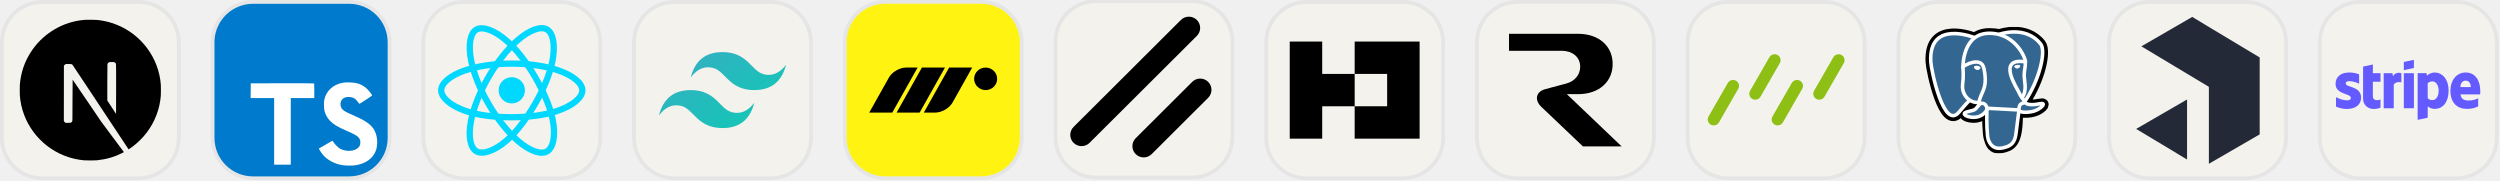
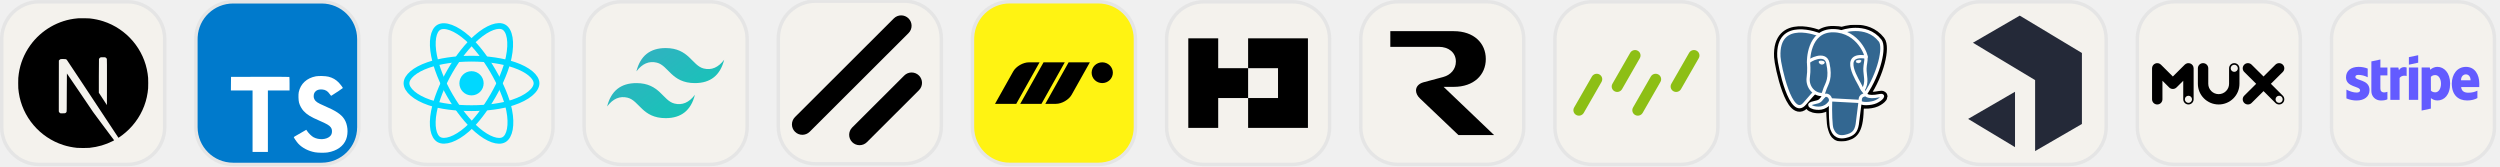
- <svg xmlns="http://www.w3.org/2000/svg" width="666" height="48" viewBox="0 0 666 48" fill="none">
+ <svg xmlns="http://www.w3.org/2000/svg" width="722" height="48" viewBox="0 0 722 48" fill="none">
  <g clip-path="url(#clip0_1069_30)">
-     <g clip-path="url(#clip1_1069_30)">
-       <path d="M11.282 0.512H36.855C42.811 0.512 47.636 5.324 47.636 11.257V36.745C47.636 42.678 42.811 47.49 36.855 47.49H11.282C5.326 47.49 0.5 42.678 0.5 36.745V11.257L0.514 10.704C0.802 5.028 5.512 0.512 11.282 0.512Z" fill="#F4F2ED" stroke="#E5E5E5" />
-       <path d="M22.834 5.268C22.753 5.275 22.495 5.301 22.264 5.319C16.922 5.799 11.919 8.672 8.75 13.087C6.986 15.542 5.857 18.326 5.431 21.276C5.28 22.306 5.262 22.61 5.262 24.006C5.262 25.402 5.28 25.706 5.431 26.735C6.453 33.774 11.478 39.688 18.294 41.879C19.514 42.271 20.8 42.538 22.264 42.7C22.834 42.762 25.296 42.762 25.866 42.7C28.392 42.421 30.531 41.798 32.641 40.725C32.965 40.56 33.027 40.516 32.983 40.479C32.954 40.457 31.575 38.614 29.921 36.387L26.914 32.338L23.146 26.779C21.073 23.724 19.367 21.225 19.352 21.225C19.337 21.221 19.323 23.691 19.315 26.706C19.304 31.986 19.301 32.199 19.235 32.323C19.139 32.503 19.066 32.576 18.911 32.657C18.793 32.715 18.691 32.726 18.135 32.726H17.499L17.33 32.62C17.22 32.55 17.139 32.459 17.084 32.352L17.007 32.188L17.014 24.841L17.025 17.491L17.139 17.348C17.198 17.271 17.323 17.172 17.411 17.125C17.562 17.051 17.621 17.044 18.257 17.044C19.007 17.044 19.131 17.073 19.326 17.286C19.382 17.345 21.422 20.408 23.863 24.097C26.304 27.787 29.642 32.825 31.281 35.298L34.259 39.794L34.41 39.695C35.744 38.831 37.156 37.599 38.273 36.317C40.651 33.594 42.184 30.275 42.699 26.735C42.85 25.706 42.868 25.402 42.868 24.006C42.868 22.61 42.85 22.306 42.699 21.276C41.677 14.238 36.652 8.324 29.836 6.133C28.634 5.744 27.355 5.477 25.921 5.316C25.568 5.279 23.139 5.239 22.834 5.268ZM30.531 16.604C30.707 16.692 30.851 16.861 30.902 17.037C30.932 17.132 30.939 19.169 30.932 23.76L30.921 30.348L29.756 28.567L28.587 26.787V21.998C28.587 18.902 28.601 17.161 28.623 17.077C28.682 16.872 28.811 16.711 28.987 16.615C29.138 16.538 29.193 16.531 29.77 16.531C30.314 16.531 30.41 16.538 30.531 16.604Z" fill="black" />
-     </g>
-     <g clip-path="url(#clip2_1069_30)">
-       <path d="M67.419 0.512H92.991C98.947 0.512 103.772 5.324 103.772 11.257V36.745C103.772 42.678 98.947 47.49 92.991 47.49H67.419C61.463 47.49 56.637 42.678 56.637 36.745V11.257L56.65 10.704C56.939 5.028 61.649 0.512 67.419 0.512Z" fill="#007ACC" stroke="#E5E5E5" />
-       <path d="M66.781 24.162L66.766 26.127H69.898H73.031V34.999V43.871H75.247H77.463V34.999V26.127H80.595H83.728V24.2C83.728 23.134 83.705 22.243 83.674 22.22C83.651 22.189 79.839 22.174 75.216 22.182L66.804 22.204L66.781 24.162Z" fill="white" />
-       <path d="M94.976 22.147C96.198 22.451 97.131 22.992 97.987 23.875C98.43 24.348 99.087 25.208 99.14 25.414C99.156 25.475 97.062 26.876 95.794 27.66C95.748 27.691 95.564 27.493 95.358 27.188C94.739 26.29 94.09 25.901 93.096 25.833C91.637 25.734 90.697 26.495 90.705 27.767C90.705 28.14 90.758 28.361 90.911 28.666C91.232 29.328 91.828 29.724 93.7 30.532C97.146 32.009 98.621 32.984 99.538 34.37C100.561 35.916 100.791 38.383 100.095 40.219C99.331 42.214 97.436 43.569 94.77 44.019C93.945 44.163 91.989 44.141 91.102 43.981C89.169 43.638 87.335 42.686 86.205 41.437C85.761 40.95 84.898 39.678 84.952 39.586C84.974 39.556 85.173 39.434 85.395 39.305C85.609 39.183 86.419 38.718 87.183 38.277L88.566 37.477L88.856 37.903C89.261 38.52 90.147 39.366 90.682 39.647C92.218 40.455 94.327 40.34 95.366 39.411C95.809 39.008 95.992 38.589 95.992 37.972C95.992 37.416 95.924 37.172 95.633 36.754C95.259 36.221 94.495 35.771 92.325 34.834C89.842 33.768 88.772 33.106 87.794 32.055C87.228 31.445 86.694 30.471 86.472 29.656C86.289 28.978 86.243 27.28 86.388 26.594C86.9 24.203 88.711 22.535 91.324 22.04C92.172 21.88 94.143 21.941 94.976 22.147Z" fill="white" />
-     </g>
-     <g clip-path="url(#clip3_1069_30)">
-       <path d="M123.556 0.512H149.128C155.084 0.512 159.909 5.324 159.909 11.257V36.745C159.909 42.678 155.084 47.49 149.128 47.49H123.556C117.599 47.49 112.773 42.678 112.773 36.745V11.257L112.787 10.704C113.076 5.028 117.785 0.512 123.556 0.512Z" fill="#F4F2ED" stroke="#E5E5E5" />
-       <path d="M136.34 27.551C138.277 27.551 139.848 25.986 139.848 24.055C139.848 22.124 138.277 20.559 136.34 20.559C134.403 20.559 132.832 22.124 132.832 24.055C132.832 25.986 134.403 27.551 136.34 27.551Z" fill="#00D8FF" />
-       <path fill-rule="evenodd" clip-rule="evenodd" d="M136.339 16.945C141.049 16.945 145.424 17.619 148.723 18.751C152.698 20.115 155.142 22.182 155.142 24.054C155.142 26.005 152.552 28.201 148.283 29.611C145.056 30.677 140.81 31.233 136.339 31.233C131.755 31.233 127.414 30.711 124.151 29.599C120.022 28.193 117.535 25.968 117.535 24.054C117.535 22.197 119.869 20.146 123.787 18.784C127.099 17.634 131.582 16.945 136.338 16.945H136.339Z" stroke="#00D8FF" stroke-width="1.67" />
-       <path fill-rule="evenodd" clip-rule="evenodd" d="M130.133 20.522C132.486 16.455 135.257 13.014 137.889 10.731C141.06 7.98 144.078 6.903 145.705 7.838C147.4 8.813 148.015 12.146 147.108 16.536C146.423 19.855 144.784 23.799 142.55 27.659C140.26 31.617 137.638 35.104 135.042 37.366C131.757 40.228 128.581 41.264 126.918 40.308C125.304 39.381 124.687 36.341 125.461 32.277C126.115 28.843 127.757 24.628 130.132 20.522H130.133Z" stroke="#00D8FF" stroke-width="1.67" />
-       <path fill-rule="evenodd" clip-rule="evenodd" d="M130.141 27.671C127.781 23.609 126.174 19.496 125.504 16.084C124.697 11.972 125.267 8.827 126.893 7.89C128.587 6.912 131.791 8.046 135.154 11.022C137.696 13.272 140.306 16.656 142.546 20.512C144.843 24.466 146.564 28.473 147.234 31.844C148.081 36.11 147.395 39.37 145.734 40.328C144.122 41.259 141.171 40.274 138.025 37.575C135.367 35.296 132.523 31.773 130.141 27.671Z" stroke="#00D8FF" stroke-width="1.67" />
-     </g>
-     <g clip-path="url(#clip4_1069_30)">
-       <path d="M179.692 0.512H205.265C211.221 0.512 216.046 5.324 216.046 11.257V36.745C216.046 42.678 211.221 47.49 205.265 47.49H179.692C173.736 47.49 168.91 42.678 168.91 36.745V11.257L168.924 10.704C169.212 5.028 173.922 0.512 179.692 0.512Z" fill="#F4F2ED" stroke="#E5E5E5" />
-       <path fill-rule="evenodd" clip-rule="evenodd" d="M184.016 20.626C185.144 16.128 187.965 13.879 192.478 13.879C199.247 13.879 200.093 18.939 203.477 19.782C205.734 20.345 207.708 19.502 209.4 17.252C208.272 21.75 205.452 23.999 200.939 23.999C194.17 23.999 193.324 18.939 189.939 18.096C187.683 17.533 185.708 18.377 184.016 20.626ZM175.555 30.746C176.683 26.248 179.504 23.999 184.016 23.999C190.785 23.999 191.631 29.06 195.016 29.903C197.273 30.465 199.247 29.622 200.939 27.373C199.811 31.871 196.99 34.12 192.478 34.12C185.708 34.12 184.862 29.06 181.478 28.216C179.221 27.654 177.247 28.497 175.555 30.746Z" fill="url(#paint0_linear_1069_30)" />
-     </g>
-     <g clip-path="url(#clip5_1069_30)">
-       <path d="M291.962 0.324H317.534C323.49 0.324 328.315 5.137 328.315 11.069V36.558C328.315 42.49 323.49 47.303 317.534 47.303H291.962C286.006 47.303 281.18 42.49 281.18 36.558V11.069L281.193 10.517C281.482 4.84 286.192 0.324 291.962 0.324Z" fill="#F4F2ED" stroke="#E5E5E5" />
-       <path d="M321.858 26.052C323.033 24.881 323.033 22.983 321.858 21.812C320.683 20.641 318.778 20.641 317.603 21.812L302.552 36.813C301.377 37.984 301.377 39.883 302.552 41.054C303.727 42.225 305.632 42.225 306.807 41.054L321.858 26.052Z" fill="black" />
-       <path d="M318.842 9.56C320.017 8.389 320.017 6.491 318.842 5.32C317.667 4.149 315.762 4.149 314.588 5.32L286.001 33.812C284.827 34.983 284.827 36.882 286.001 38.053C287.176 39.224 289.081 39.224 290.256 38.053L318.842 9.56Z" fill="black" />
-     </g>
-     <g clip-path="url(#clip6_1069_30)">
-       <path d="M348.099 0.512H373.671C379.627 0.512 384.452 5.324 384.452 11.257V36.745C384.452 42.678 379.627 47.49 373.671 47.49H348.099C342.142 47.49 337.316 42.678 337.316 36.745V11.257L337.33 10.704C337.619 5.028 342.328 0.512 348.099 0.512Z" fill="#F4F2ED" stroke="#E5E5E5" />
-       <path d="M343.586 36.934H352.235V28.312H360.885V19.691H352.235V11.07H343.586V36.934ZM360.885 28.312V36.934H378.184V11.07H360.885V19.691H369.534V28.312H360.885Z" fill="black" />
-     </g>
-     <g clip-path="url(#clip7_1069_30)">
-       <path d="M460.372 0.512H485.944C491.9 0.512 496.726 5.324 496.726 11.257V36.745C496.726 42.678 491.9 47.49 485.944 47.49H460.372C454.416 47.49 449.59 42.678 449.59 36.745V11.257L449.604 10.704C449.892 5.028 454.602 0.512 460.372 0.512Z" fill="#F4F2ED" stroke="#E5E5E5" />
-       <path d="M463.069 23.661C463.507 22.9 463.239 21.936 462.47 21.508C461.701 21.08 460.724 21.35 460.286 22.111L455.148 31.048C454.71 31.809 454.978 32.773 455.747 33.202C456.515 33.629 457.493 33.359 457.931 32.598L463.069 23.661Z" fill="#8DBF15" />
-       <path d="M474.143 16.809C474.581 16.048 474.313 15.084 473.544 14.656C472.776 14.228 471.798 14.499 471.36 15.26L466.222 24.197C465.784 24.958 466.052 25.922 466.821 26.35C467.589 26.778 468.567 26.508 469.005 25.746L474.143 16.809Z" fill="#8DBF15" />
-       <path d="M491.186 16.809C491.624 16.048 491.356 15.084 490.587 14.656C489.819 14.228 488.841 14.499 488.403 15.26L483.265 24.197C482.827 24.958 483.095 25.922 483.864 26.35C484.632 26.778 485.61 26.508 486.048 25.746L491.186 16.809Z" fill="#8DBF15" />
-       <path d="M480.104 23.661C480.542 22.9 480.274 21.936 479.505 21.508C478.737 21.08 477.759 21.35 477.321 22.111L472.183 31.048C471.745 31.809 472.013 32.773 472.782 33.202C473.55 33.629 474.528 33.359 474.966 32.598L480.104 23.661Z" fill="#8DBF15" />
-     </g>
-     <g clip-path="url(#clip8_1069_30)">
-       <path d="M516.509 0.512H542.081C548.037 0.512 552.862 5.324 552.862 11.257V36.745C552.862 42.678 548.037 47.49 542.081 47.49H516.509C510.553 47.49 505.727 42.678 505.727 36.745V11.257L505.74 10.704C506.029 5.028 510.739 0.512 516.509 0.512Z" fill="#F4F2ED" stroke="#E5E5E5" />
-       <mask id="mask0_1069_30" style="mask-type:luminance" maskUnits="userSpaceOnUse" x="512" y="7" width="35" height="34">
-         <path d="M546.217 7.133H512.371V40.868H546.217V7.133Z" fill="white" />
-       </mask>
-       <g mask="url(#mask0_1069_30)">
-         <path d="M537.469 31.693C537.684 29.905 537.62 29.644 538.955 29.932L539.295 29.963C540.322 30.009 541.665 29.798 542.468 29.433C544.167 28.648 545.174 27.335 543.499 27.68C539.678 28.466 539.401 27.175 539.401 27.175C543.437 21.206 545.125 13.629 543.667 11.775C539.695 6.715 532.819 9.108 532.704 9.171L532.667 9.178C531.914 9.019 531.081 8.927 530.115 8.914C528.386 8.888 527.075 9.366 526.078 10.118C526.078 10.118 513.813 5.082 514.383 16.453C514.504 18.872 517.86 34.77 521.866 29.96C523.332 28.202 524.747 26.717 524.747 26.717C525.447 27.182 526.289 27.419 527.171 27.334L527.24 27.276C527.22 27.503 527.229 27.733 527.268 27.958C526.237 29.107 526.541 29.309 524.478 29.732C522.392 30.16 523.619 30.923 524.417 31.124C525.388 31.366 527.633 31.709 529.15 29.592L529.09 29.834C529.494 30.156 529.466 32.153 529.526 33.579C529.585 35.004 529.679 36.337 529.971 37.121C530.264 37.905 530.606 39.928 533.316 39.361C535.581 38.877 537.313 38.18 537.472 31.705" fill="black" />
-         <path d="M537.469 31.693C537.684 29.905 537.62 29.644 538.955 29.932L539.295 29.963C540.322 30.009 541.665 29.798 542.468 29.433C544.167 28.648 545.174 27.335 543.499 27.68C539.678 28.466 539.401 27.175 539.401 27.175C543.437 21.206 545.125 13.629 543.667 11.775C539.695 6.715 532.819 9.108 532.704 9.171L532.667 9.178C531.914 9.019 531.081 8.927 530.115 8.914C528.386 8.888 527.075 9.366 526.078 10.118C526.078 10.118 513.813 5.082 514.383 16.453C514.504 18.872 517.86 34.77 521.866 29.96C523.332 28.202 524.747 26.717 524.747 26.717C525.447 27.182 526.289 27.419 527.171 27.334L527.24 27.276C527.22 27.503 527.229 27.733 527.268 27.958C526.237 29.107 526.541 29.309 524.478 29.732C522.392 30.16 523.619 30.923 524.417 31.124C525.388 31.366 527.633 31.709 529.15 29.592L529.09 29.834C529.494 30.156 529.466 32.153 529.526 33.579C529.585 35.004 529.679 36.337 529.971 37.121C530.264 37.905 530.606 39.928 533.316 39.361C535.581 38.877 537.313 38.18 537.472 31.705" fill="#336791" />
-         <path d="M537.469 31.693C537.684 29.905 537.62 29.644 538.955 29.932L539.295 29.963C540.322 30.009 541.665 29.798 542.468 29.433C544.167 28.648 545.174 27.335 543.499 27.68C539.678 28.466 539.401 27.175 539.401 27.175C543.437 21.206 545.125 13.629 543.667 11.775C539.695 6.715 532.819 9.108 532.704 9.171L532.667 9.178C531.914 9.019 531.081 8.927 530.115 8.914C528.386 8.888 527.075 9.366 526.078 10.118C526.078 10.118 513.813 5.082 514.383 16.453C514.504 18.872 517.86 34.77 521.866 29.96C523.332 28.202 524.747 26.717 524.747 26.717C525.447 27.182 526.289 27.419 527.171 27.334L527.24 27.276C527.22 27.503 527.229 27.733 527.268 27.958C526.237 29.107 526.541 29.309 524.478 29.732C522.392 30.16 523.619 30.923 524.417 31.124C525.388 31.366 527.633 31.709 529.15 29.592L529.09 29.834C529.494 30.156 529.466 32.153 529.526 33.579C529.585 35.004 529.679 36.337 529.971 37.121C530.264 37.905 530.606 39.928 533.316 39.361C535.581 38.877 537.313 38.18 537.472 31.705" stroke="black" stroke-width="2.832" />
-         <path d="M543.485 27.692C539.664 28.477 539.386 27.187 539.386 27.187C543.423 21.217 545.111 13.64 543.654 11.786C539.683 6.726 532.806 9.12 532.691 9.182L532.654 9.189C531.814 9.021 530.961 8.932 530.104 8.924C528.375 8.898 527.063 9.376 526.066 10.128C526.066 10.128 513.8 5.092 514.371 16.463C514.493 18.882 517.848 34.78 521.854 29.97C523.329 28.201 524.744 26.716 524.744 26.716C525.445 27.181 526.287 27.419 527.169 27.333L527.237 27.275C527.217 27.503 527.227 27.732 527.265 27.958C526.234 29.107 526.538 29.308 524.476 29.731C522.389 30.16 523.616 30.923 524.415 31.123C525.385 31.366 527.63 31.708 529.148 29.592L529.087 29.833C529.492 30.156 529.775 31.932 529.727 33.542C529.679 35.153 529.648 36.257 529.965 37.121C530.282 37.986 530.6 39.928 533.31 39.362C535.575 38.878 536.747 37.622 536.913 35.532C537.029 34.046 537.291 34.264 537.309 32.936L537.521 32.306C537.763 30.29 537.56 29.64 538.955 29.944L539.295 29.974C540.322 30.02 541.667 29.809 542.455 29.444C544.154 28.659 545.161 27.346 543.486 27.692H543.485Z" fill="#336791" />
-         <path d="M532.691 9.12C532.268 9.252 539.519 6.478 543.641 11.726C545.095 13.581 543.41 21.158 539.373 27.127M529.312 28.834C529.206 32.584 529.339 36.361 529.706 37.267C530.074 38.174 530.863 39.969 533.575 39.392C535.839 38.908 536.664 37.971 537.021 35.904L537.858 29.292L529.312 28.834ZM526.062 10.033C526.062 10.033 513.788 5.031 514.359 16.402C514.481 18.821 517.836 34.719 521.842 29.909C523.304 28.152 524.627 26.778 524.627 26.778L526.062 10.033Z" fill="#336791" />
-         <path d="M532.691 9.12C532.268 9.252 539.519 6.478 543.641 11.726C545.095 13.581 543.41 21.158 539.373 27.127M529.312 28.834C529.206 32.584 529.339 36.361 529.706 37.267C530.074 38.174 530.863 39.969 533.575 39.392C535.839 38.908 536.664 37.971 537.021 35.904L537.858 29.292L529.312 28.834ZM526.062 10.033C526.062 10.033 513.788 5.031 514.359 16.402C514.481 18.821 517.836 34.719 521.842 29.909C523.304 28.152 524.627 26.778 524.627 26.778L526.062 10.033Z" stroke="white" stroke-width="0.943" stroke-linecap="round" stroke-linejoin="round" />
-         <path d="M539.375 27.123C539.375 27.123 539.639 28.415 543.473 27.627C545.148 27.281 544.14 28.594 542.442 29.379C541.049 30.025 537.923 30.19 537.872 29.3C537.739 27.001 539.516 27.699 539.388 27.123C539.272 26.604 538.476 26.095 537.952 24.825C537.493 23.718 531.659 15.219 539.57 16.48C539.861 16.42 537.508 8.968 530.104 8.86C522.7 8.752 522.934 17.933 522.934 17.933" fill="#336791" />
-         <path d="M539.375 27.123C539.375 27.123 539.639 28.415 543.473 27.627C545.148 27.281 544.14 28.594 542.442 29.379C541.049 30.025 537.923 30.19 537.872 29.3C537.739 27.001 539.516 27.699 539.388 27.123C539.272 26.604 538.476 26.095 537.952 24.825C537.493 23.718 531.659 15.219 539.57 16.48C539.861 16.42 537.508 8.968 530.104 8.86C522.7 8.752 522.934 17.933 522.934 17.933" stroke="white" stroke-width="0.943" stroke-linecap="round" stroke-linejoin="bevel" />
-         <path d="M527.243 27.913C526.212 29.062 526.516 29.264 524.454 29.687C522.368 30.115 523.595 30.878 524.393 31.078C525.364 31.321 527.608 31.663 529.126 29.546C529.589 28.9 529.124 27.872 528.489 27.611C528.182 27.485 527.772 27.327 527.246 27.914L527.243 27.913Z" fill="#336791" stroke="white" stroke-width="0.943" stroke-linejoin="round" />
-         <path d="M527.171 27.892C527.065 27.216 527.393 26.414 527.744 25.473C528.27 24.063 529.484 22.653 528.513 18.177C527.79 14.843 522.934 17.482 522.934 17.934C522.934 18.386 523.153 20.227 522.855 22.368C522.462 25.165 524.639 27.529 527.146 27.288" fill="#336791" />
-         <path d="M527.171 27.892C527.065 27.216 527.393 26.414 527.744 25.473C528.27 24.063 529.484 22.653 528.513 18.177C527.79 14.843 522.934 17.482 522.934 17.934C522.934 18.386 523.153 20.227 522.855 22.368C522.462 25.165 524.639 27.529 527.146 27.288" stroke="white" stroke-width="0.943" stroke-linecap="round" stroke-linejoin="round" />
-         <path d="M526.017 17.868C525.994 18.023 526.301 18.435 526.699 18.49C527.097 18.546 527.437 18.224 527.459 18.069C527.482 17.913 527.175 17.745 526.777 17.689C526.379 17.634 526.037 17.716 526.017 17.868Z" fill="white" stroke="white" stroke-width="0.315" />
-         <path d="M538.135 17.552C538.156 17.706 537.85 18.119 537.453 18.174C537.054 18.229 536.712 17.908 536.692 17.752C536.672 17.597 536.977 17.428 537.375 17.373C537.772 17.317 538.115 17.399 538.135 17.552Z" fill="white" stroke="white" stroke-width="0.157" />
-         <path d="M539.553 16.484C539.619 17.697 539.291 18.52 539.249 19.811C539.188 21.684 540.146 23.83 538.703 25.978" fill="#336791" />
-         <path d="M539.553 16.484C539.619 17.697 539.291 18.52 539.249 19.811C539.188 21.684 540.146 23.83 538.703 25.978" stroke="white" stroke-width="0.943" stroke-linecap="round" stroke-linejoin="round" />
-       </g>
-     </g>
-     <g clip-path="url(#clip9_1069_30)">
-       <path d="M572.646 0.512H598.218C604.174 0.512 608.999 5.324 608.999 11.257V36.745C608.999 42.678 604.174 47.49 598.218 47.49H572.646C566.689 47.49 561.863 42.678 561.863 36.745V11.257L561.877 10.704C562.166 5.028 566.875 0.512 572.646 0.512Z" fill="#F4F2ED" stroke="#E5E5E5" />
-       <path d="M584.007 4.508L601.98 15.307V35.802L588.443 43.63V23.135L570.461 12.345L584.007 4.508Z" fill="#242938" />
-       <path d="M582.634 42.495V26.5L569.07 34.345L582.634 42.495Z" fill="#242938" />
-     </g>
-     <g clip-path="url(#clip10_1069_30)">
-       <path d="M628.778 0.512H654.351C660.307 0.512 665.132 5.324 665.132 11.257V36.745C665.132 42.678 660.307 47.49 654.351 47.49H628.778C622.822 47.49 617.996 42.678 617.996 36.745V11.257L618.01 10.704C618.298 5.028 623.008 0.512 628.778 0.512Z" fill="#F4F2ED" stroke="#E5E5E5" />
-       <path fill-rule="evenodd" clip-rule="evenodd" d="M660.745 24.201C660.745 21.468 659.417 19.312 656.879 19.312C654.331 19.312 652.789 21.468 652.789 24.179C652.789 27.391 654.609 29.014 657.222 29.014C658.496 29.014 659.46 28.725 660.188 28.32V26.186C659.46 26.548 658.625 26.773 657.565 26.773C656.526 26.773 655.605 26.41 655.487 25.15H660.723C660.723 25.012 660.745 24.457 660.745 24.201ZM655.455 23.187C655.455 21.98 656.194 21.479 656.869 21.479C657.522 21.479 658.218 21.98 658.218 23.187H655.455Z" fill="#635BFF" />
-       <path fill-rule="evenodd" clip-rule="evenodd" d="M648.652 19.312C647.603 19.312 646.928 19.803 646.553 20.145L646.414 19.483H644.059V31.927L646.735 31.362L646.746 28.341C647.132 28.619 647.699 29.014 648.641 29.014C650.558 29.014 652.303 27.477 652.303 24.094C652.293 20.999 650.526 19.312 648.652 19.312ZM648.01 26.666C647.378 26.666 647.003 26.442 646.746 26.164L646.735 22.205C647.014 21.895 647.399 21.682 648.01 21.682C648.984 21.682 649.659 22.77 649.659 24.168C649.659 25.599 648.995 26.666 648.01 26.666Z" fill="#635BFF" />
-       <path fill-rule="evenodd" clip-rule="evenodd" d="M640.379 18.684L643.066 18.108V15.941L640.379 16.507V18.684Z" fill="#635BFF" />
-       <path d="M643.066 19.496H640.379V28.834H643.066V19.496Z" fill="#635BFF" />
-       <path fill-rule="evenodd" clip-rule="evenodd" d="M637.5 20.287L637.328 19.497H635.016V28.835H637.693V22.507C638.324 21.685 639.395 21.834 639.727 21.952V19.497C639.384 19.369 638.131 19.134 637.5 20.287Z" fill="#635BFF" />
-       <path fill-rule="evenodd" clip-rule="evenodd" d="M632.143 17.18L629.53 17.735L629.52 26.283C629.52 27.863 630.708 29.026 632.293 29.026C633.171 29.026 633.813 28.866 634.167 28.674V26.507C633.824 26.646 632.132 27.137 632.132 25.557V21.769H634.167V19.496H632.132L632.143 17.18Z" fill="#635BFF" />
-       <path fill-rule="evenodd" clip-rule="evenodd" d="M624.904 22.205C624.904 21.788 625.247 21.628 625.814 21.628C626.628 21.628 627.656 21.874 628.47 22.311V19.803C627.581 19.451 626.703 19.312 625.814 19.312C623.641 19.312 622.195 20.444 622.195 22.333C622.195 25.278 626.264 24.809 626.264 26.079C626.264 26.57 625.836 26.73 625.236 26.73C624.347 26.73 623.213 26.367 622.313 25.876V28.416C623.309 28.843 624.315 29.024 625.236 29.024C627.463 29.024 628.994 27.925 628.994 26.015C628.984 22.834 624.904 23.4 624.904 22.205Z" fill="#635BFF" />
-     </g>
-     <g clip-path="url(#clip11_1069_30)">
-       <path d="M235.825 0.5H261.397C267.354 0.5 272.179 5.312 272.179 11.245V36.733C272.179 42.666 267.354 47.478 261.397 47.478H235.825C229.869 47.478 225.043 42.666 225.043 36.733V11.245L225.057 10.692C225.345 5.016 230.055 0.5 235.825 0.5Z" fill="#FFF312" stroke="#E5E5E5" />
-       <path d="M244.447 18L237.707 29.989H231.566L236.829 20.628C237.645 19.176 239.681 18 241.377 18H244.447ZM259.504 20.997C259.504 19.342 260.879 18 262.574 18C264.27 18 265.644 19.342 265.644 20.997C265.644 22.653 264.27 23.995 262.574 23.995C260.879 23.995 259.504 22.653 259.504 20.997ZM245.597 18H251.738L244.997 29.989H238.857L245.597 18ZM252.85 18H258.99L253.727 27.362C252.911 28.813 250.876 29.989 249.18 29.989H246.11L252.85 18Z" fill="black" />
-     </g>
-     <g clip-path="url(#clip12_1069_30)">
-       <path d="M404.235 0.5H429.808C435.764 0.5 440.589 5.312 440.589 11.245V36.733C440.589 42.666 435.764 47.478 429.808 47.478H404.235C398.279 47.478 393.453 42.666 393.453 36.733V11.245L393.467 10.692C393.755 5.016 398.465 0.5 404.235 0.5Z" fill="#F4F2ED" stroke="#E5E5E5" />
-       <path d="M420.349 9C426.159 9 429.614 12.456 429.614 17.043C429.614 21.63 426.159 25.085 420.349 25.085H417.413L432 39H421.694L410.593 28.449C409.798 27.716 409.431 26.859 409.431 26.125C409.431 25.086 410.165 24.168 411.572 23.771L417.29 22.241C419.462 21.66 420.96 19.978 420.96 17.777C420.96 15.086 418.758 13.526 416.036 13.526H402V9H420.349Z" fill="black" />
+     <path d="M11.267 0.512H36.804C42.751 0.512 47.569 5.324 47.569 11.257V36.745C47.569 42.678 42.751 47.49 36.804 47.49H11.267C5.32 47.49 0.5 42.678 0.5 36.745V11.257L0.514 10.704C0.802 5.027 5.505 0.512 11.267 0.512Z" fill="#F4F2ED" stroke="#E5E5E5" />
+     <path d="M22.801 5.268C22.721 5.275 22.464 5.301 22.232 5.319C16.898 5.799 11.902 8.672 8.738 13.087C6.976 15.542 5.849 18.326 5.423 21.276C5.272 22.306 5.254 22.61 5.254 24.006C5.254 25.402 5.272 25.706 5.423 26.735C6.443 33.774 11.462 39.688 18.268 41.879C19.486 42.271 20.771 42.538 22.232 42.7C22.801 42.762 25.261 42.762 25.83 42.7C28.352 42.421 30.488 41.798 32.596 40.725C32.919 40.56 32.981 40.516 32.937 40.479C32.908 40.457 31.531 38.614 29.879 36.387L26.876 32.338L23.113 26.779C21.043 23.724 19.34 21.225 19.325 21.225C19.31 21.221 19.296 23.691 19.288 26.706C19.277 31.986 19.273 32.199 19.207 32.323C19.112 32.503 19.039 32.576 18.884 32.657C18.767 32.715 18.664 32.726 18.11 32.726H17.475L17.306 32.62C17.196 32.55 17.115 32.459 17.06 32.352L16.983 32.188L16.99 24.841L17.001 17.491L17.115 17.348C17.174 17.271 17.299 17.172 17.387 17.125C17.537 17.051 17.596 17.044 18.231 17.044C18.98 17.044 19.105 17.073 19.299 17.286C19.354 17.345 21.392 20.408 23.829 24.097C26.267 27.787 29.6 32.825 31.237 35.298L34.211 39.794L34.361 39.695C35.694 38.831 37.104 37.599 38.219 36.317C40.595 33.594 42.126 30.275 42.639 26.735C42.79 25.706 42.808 25.402 42.808 24.006C42.808 22.61 42.79 22.306 42.639 21.276C41.619 14.238 36.6 8.324 29.795 6.133C28.594 5.744 27.317 5.477 25.885 5.316C25.532 5.279 23.106 5.239 22.801 5.268ZM30.488 16.604C30.665 16.692 30.808 16.861 30.859 17.037C30.889 17.132 30.896 19.169 30.889 23.76L30.877 30.348L29.714 28.567L28.546 26.787V21.998C28.546 18.902 28.561 17.161 28.583 17.077C28.642 16.872 28.77 16.711 28.947 16.615C29.097 16.538 29.152 16.531 29.729 16.531C30.272 16.531 30.367 16.538 30.488 16.604Z" fill="black" />
+   </g>
+   <g clip-path="url(#clip1_1069_30)">
+     <path d="M67.337 0.512H92.874C98.821 0.512 103.64 5.324 103.64 11.257V36.745C103.64 42.678 98.821 47.49 92.874 47.49H67.337C61.39 47.49 56.57 42.678 56.57 36.745V11.257L56.584 10.704C56.872 5.027 61.576 0.512 67.337 0.512Z" fill="#007ACC" stroke="#E5E5E5" />
+     <path d="M66.699 24.162L66.684 26.127H69.812H72.94V34.999V43.871H75.153H77.366V34.999V26.127H80.494H83.622V24.2C83.622 23.134 83.6 22.243 83.569 22.22C83.546 22.189 79.739 22.174 75.123 22.182L66.722 22.204L66.699 24.162Z" fill="white" />
+     <path d="M94.857 22.147C96.078 22.451 97.008 22.992 97.863 23.875C98.306 24.348 98.962 25.208 99.015 25.414C99.03 25.475 96.94 26.876 95.673 27.66C95.627 27.691 95.444 27.493 95.238 27.188C94.62 26.29 93.972 25.901 92.98 25.833C91.522 25.734 90.584 26.495 90.592 27.767C90.592 28.14 90.645 28.361 90.798 28.666C91.118 29.328 91.713 29.724 93.583 30.532C97.024 32.009 98.496 32.984 99.412 34.37C100.434 35.916 100.663 38.383 99.969 40.219C99.206 42.214 97.314 43.569 94.651 44.019C93.827 44.163 91.873 44.141 90.988 43.981C89.058 43.638 87.227 42.686 86.097 41.437C85.655 40.95 84.793 39.678 84.846 39.586C84.869 39.556 85.067 39.434 85.288 39.305C85.502 39.183 86.311 38.718 87.074 38.277L88.455 37.477L88.745 37.903C89.15 38.52 90.034 39.366 90.569 39.647C92.102 40.455 94.208 40.34 95.246 39.411C95.689 39.008 95.871 38.589 95.871 37.972C95.871 37.416 95.803 37.172 95.513 36.754C95.139 36.221 94.376 35.771 92.209 34.834C89.729 33.768 88.661 33.106 87.684 32.055C87.12 31.445 86.586 30.471 86.365 29.656C86.181 28.978 86.136 27.28 86.281 26.594C86.792 24.203 88.6 22.535 91.21 22.04C92.057 21.88 94.025 21.941 94.857 22.147Z" fill="white" />
+   </g>
+   <g clip-path="url(#clip2_1069_30)">
+     <path d="M123.407 0.512H148.944C154.891 0.512 159.71 5.324 159.71 11.257V36.745C159.71 42.678 154.891 47.49 148.944 47.49H123.407C117.46 47.49 112.641 42.678 112.641 36.745V11.257L112.654 10.704C112.942 5.027 117.646 0.512 123.407 0.512Z" fill="#F4F2ED" stroke="#E5E5E5" />
+     <path d="M136.175 27.551C138.11 27.551 139.678 25.986 139.678 24.055C139.678 22.124 138.11 20.559 136.175 20.559C134.24 20.559 132.672 22.124 132.672 24.055C132.672 25.986 134.24 27.551 136.175 27.551Z" fill="#00D8FF" />
+     <path fill-rule="evenodd" clip-rule="evenodd" d="M136.172 16.945C140.875 16.945 145.245 17.619 148.539 18.751C152.508 20.115 154.949 22.182 154.949 24.054C154.949 26.005 152.363 28.201 148.1 29.611C144.877 30.677 140.637 31.233 136.172 31.233C131.595 31.233 127.26 30.711 124.001 29.599C119.878 28.193 117.395 25.968 117.395 24.054C117.395 22.197 119.725 20.146 123.638 18.784C126.945 17.634 131.422 16.945 136.171 16.945H136.172Z" stroke="#00D8FF" stroke-width="1.67" />
+     <path fill-rule="evenodd" clip-rule="evenodd" d="M129.974 20.522C132.323 16.455 135.09 13.014 137.719 10.731C140.886 7.98 143.899 6.903 145.524 7.838C147.217 8.813 147.831 12.146 146.925 16.536C146.241 19.855 144.605 23.799 142.374 27.659C140.087 31.617 137.469 35.104 134.876 37.366C131.595 40.228 128.424 41.264 126.763 40.308C125.151 39.381 124.535 36.341 125.308 32.277C125.961 28.843 127.601 24.628 129.973 20.522H129.974Z" stroke="#00D8FF" stroke-width="1.67" />
+     <path fill-rule="evenodd" clip-rule="evenodd" d="M129.981 27.671C127.625 23.609 126.021 19.496 125.351 16.084C124.545 11.972 125.115 8.827 126.738 7.89C128.43 6.912 131.63 8.046 134.988 11.022C137.526 13.272 140.133 16.656 142.37 20.512C144.664 24.466 146.382 28.473 147.051 31.844C147.897 36.11 147.212 39.37 145.553 40.328C143.943 41.259 140.997 40.274 137.855 37.575C135.201 35.296 132.361 31.773 129.981 27.671Z" stroke="#00D8FF" stroke-width="1.67" />
+   </g>
+   <g clip-path="url(#clip3_1069_30)">
+     <path d="M179.474 0.512H205.011C210.958 0.512 215.776 5.324 215.776 11.257V36.745C215.776 42.678 210.958 47.49 205.011 47.49H179.474C173.527 47.49 168.707 42.678 168.707 36.745V11.257L168.721 10.704C169.009 5.027 173.712 0.512 179.474 0.512Z" fill="#F4F2ED" stroke="#E5E5E5" />
+     <path fill-rule="evenodd" clip-rule="evenodd" d="M183.79 20.626C184.916 16.128 187.733 13.879 192.239 13.879C198.999 13.879 199.844 18.939 203.224 19.782C205.477 20.345 207.449 19.502 209.139 17.252C208.012 21.75 205.195 23.999 200.689 23.999C193.929 23.999 193.084 18.939 189.704 18.096C187.451 17.533 185.48 18.377 183.79 20.626ZM175.34 30.746C176.466 26.248 179.283 23.999 183.79 23.999C190.549 23.999 191.394 29.06 194.774 29.903C197.028 30.465 198.999 29.622 200.689 27.373C199.563 31.871 196.746 34.12 192.239 34.12C185.48 34.12 184.635 29.06 181.255 28.216C179.001 27.654 177.03 28.497 175.34 30.746Z" fill="url(#paint0_linear_1069_30)" />
+   </g>
+   <g clip-path="url(#clip4_1069_30)">
+     <path d="M235.544 0.324H261.081C267.028 0.324 271.847 5.136 271.847 11.069V36.558C271.847 42.491 267.028 47.303 261.081 47.303H235.544C229.597 47.303 224.777 42.491 224.777 36.558V11.069L224.791 10.517C225.079 4.84 229.783 0.324 235.544 0.324Z" fill="#F4F2ED" stroke="#E5E5E5" />
+     <path d="M265.398 26.052C266.571 24.881 266.571 22.983 265.398 21.812C264.225 20.641 262.322 20.641 261.149 21.812L246.119 36.813C244.946 37.984 244.946 39.883 246.119 41.054C247.292 42.225 249.194 42.225 250.368 41.054L265.398 26.052Z" fill="black" />
+     <path d="M262.386 9.56C263.559 8.389 263.559 6.491 262.386 5.32C261.213 4.149 259.311 4.149 258.137 5.32L229.591 33.812C228.417 34.983 228.417 36.882 229.591 38.053C230.764 39.224 232.666 39.224 233.84 38.053L262.386 9.56Z" fill="black" />
+   </g>
+   <g clip-path="url(#clip5_1069_30)">
+     <path d="M347.685 0.512H373.222C379.168 0.512 383.987 5.324 383.987 11.257V36.745C383.987 42.678 379.168 47.49 373.222 47.49H347.685C341.738 47.49 336.918 42.678 336.918 36.745V11.257L336.932 10.704C337.22 5.027 341.923 0.512 347.685 0.512Z" fill="#F4F2ED" stroke="#E5E5E5" />
+     <path d="M343.18 36.934H351.817V28.312H360.455V19.691H351.817V11.07H343.18V36.934ZM360.455 28.312V36.934H377.73V11.07H360.455V19.691H369.092V28.312H360.455Z" fill="black" />
+   </g>
+   <g clip-path="url(#clip6_1069_30)">
+     <path d="M459.825 0.512H485.362C491.309 0.512 496.128 5.324 496.128 11.257V36.745C496.128 42.678 491.309 47.49 485.362 47.49H459.825C453.878 47.49 449.059 42.678 449.059 36.745V11.257L449.072 10.704C449.36 5.027 454.064 0.512 459.825 0.512Z" fill="#F4F2ED" stroke="#E5E5E5" />
+     <path d="M462.519 23.661C462.956 22.9 462.688 21.936 461.921 21.508C461.153 21.08 460.177 21.35 459.739 22.111L454.608 31.048C454.171 31.809 454.439 32.773 455.207 33.202C455.974 33.629 456.951 33.359 457.388 32.598L462.519 23.661Z" fill="#8DBF15" />
+     <path d="M473.577 16.809C474.015 16.048 473.747 15.084 472.979 14.656C472.212 14.228 471.235 14.499 470.798 15.26L465.667 24.197C465.23 24.958 465.498 25.922 466.265 26.35C467.033 26.778 468.009 26.508 468.446 25.746L473.577 16.809Z" fill="#8DBF15" />
+     <path d="M490.597 16.809C491.034 16.048 490.766 15.084 489.999 14.656C489.231 14.228 488.255 14.499 487.817 15.26L482.686 24.197C482.249 24.958 482.517 25.922 483.285 26.35C484.052 26.778 485.029 26.508 485.466 25.746L490.597 16.809Z" fill="#8DBF15" />
+     <path d="M479.53 23.661C479.968 22.9 479.7 21.936 478.932 21.508C478.165 21.08 477.188 21.35 476.751 22.111L471.62 31.048C471.183 31.809 471.451 32.773 472.218 33.202C472.986 33.629 473.962 33.359 474.399 32.598L479.53 23.661Z" fill="#8DBF15" />
+   </g>
+   <g clip-path="url(#clip7_1069_30)">
+     <path d="M515.892 0.512H541.429C547.375 0.512 552.194 5.324 552.194 11.257V36.745C552.194 42.678 547.375 47.49 541.429 47.49H515.892C509.945 47.49 505.125 42.678 505.125 36.745V11.257L505.139 10.704C505.427 5.027 510.13 0.512 515.892 0.512Z" fill="#F4F2ED" stroke="#E5E5E5" />
+     <mask id="mask0_1069_30" style="mask-type:luminance" maskUnits="userSpaceOnUse" x="511" y="7" width="35" height="34">
+       <path d="M545.557 7.133H511.758V40.868H545.557V7.133Z" fill="white" />
+     </mask>
+     <g mask="url(#mask0_1069_30)">
+       <path d="M536.82 31.693C537.035 29.905 536.97 29.644 538.304 29.932L538.643 29.963C539.669 30.009 541.01 29.798 541.812 29.433C543.508 28.648 544.514 27.335 542.842 27.68C539.026 28.466 538.749 27.175 538.749 27.175C542.78 21.206 544.466 13.629 543.009 11.775C539.043 6.715 532.176 9.108 532.062 9.171L532.025 9.178C531.272 9.019 530.44 8.927 529.476 8.914C527.75 8.888 526.44 9.366 525.444 10.118C525.444 10.118 513.196 5.082 513.765 16.453C513.887 18.872 517.238 34.77 521.238 29.96C522.702 28.202 524.115 26.717 524.115 26.717C524.815 27.182 525.656 27.419 526.536 27.334L526.605 27.276C526.585 27.503 526.594 27.733 526.633 27.958C525.603 29.107 525.907 29.309 523.847 29.732C521.764 30.16 522.989 30.923 523.786 31.124C524.755 31.366 526.997 31.709 528.513 29.592L528.452 29.834C528.856 30.156 528.828 32.153 528.888 33.579C528.947 35.004 529.041 36.337 529.333 37.121C529.624 37.905 529.966 39.928 532.673 39.361C534.935 38.877 536.664 38.18 536.822 31.705" fill="black" />
+       <path d="M536.82 31.693C537.035 29.905 536.97 29.644 538.304 29.932L538.643 29.963C539.669 30.009 541.01 29.798 541.812 29.433C543.508 28.648 544.514 27.335 542.842 27.68C539.026 28.466 538.749 27.175 538.749 27.175C542.78 21.206 544.466 13.629 543.009 11.775C539.043 6.715 532.176 9.108 532.062 9.171L532.025 9.178C531.272 9.019 530.44 8.927 529.476 8.914C527.75 8.888 526.44 9.366 525.444 10.118C525.444 10.118 513.196 5.082 513.765 16.453C513.887 18.872 517.238 34.77 521.238 29.96C522.702 28.202 524.115 26.717 524.115 26.717C524.815 27.182 525.656 27.419 526.536 27.334L526.605 27.276C526.585 27.503 526.594 27.733 526.633 27.958C525.603 29.107 525.907 29.309 523.847 29.732C521.764 30.16 522.989 30.923 523.786 31.124C524.755 31.366 526.997 31.709 528.513 29.592L528.452 29.834C528.856 30.156 528.828 32.153 528.888 33.579C528.947 35.004 529.041 36.337 529.333 37.121C529.624 37.905 529.966 39.928 532.673 39.361C534.935 38.877 536.664 38.18 536.822 31.705" fill="#336791" />
+       <path d="M536.82 31.693C537.035 29.905 536.97 29.644 538.304 29.932L538.643 29.963C539.669 30.009 541.01 29.798 541.812 29.433C543.508 28.648 544.514 27.335 542.842 27.68C539.026 28.466 538.749 27.175 538.749 27.175C542.78 21.206 544.466 13.629 543.009 11.775C539.043 6.715 532.176 9.108 532.062 9.171L532.025 9.178C531.272 9.019 530.44 8.927 529.476 8.914C527.75 8.888 526.44 9.366 525.444 10.118C525.444 10.118 513.196 5.082 513.765 16.453C513.887 18.872 517.238 34.77 521.238 29.96C522.702 28.202 524.115 26.717 524.115 26.717C524.815 27.182 525.656 27.419 526.536 27.334L526.605 27.276C526.585 27.503 526.594 27.733 526.633 27.958C525.603 29.107 525.907 29.309 523.847 29.732C521.764 30.16 522.989 30.923 523.786 31.124C524.755 31.366 526.997 31.709 528.513 29.592L528.452 29.834C528.856 30.156 528.828 32.153 528.888 33.579C528.947 35.004 529.041 36.337 529.333 37.121C529.624 37.905 529.966 39.928 532.673 39.361C534.935 38.877 536.664 38.18 536.822 31.705" stroke="black" stroke-width="2.832" />
+       <path d="M542.827 27.692C539.012 28.477 538.735 27.187 538.735 27.187C542.765 21.217 544.451 13.64 542.996 11.786C539.03 6.726 532.164 9.12 532.049 9.182L532.012 9.189C531.173 9.021 530.32 8.932 529.465 8.924C527.738 8.898 526.428 9.376 525.433 10.128C525.433 10.128 513.183 5.092 513.754 16.463C513.875 18.882 517.226 34.78 521.226 29.97C522.7 28.201 524.113 26.716 524.113 26.716C524.812 27.181 525.653 27.419 526.534 27.333L526.602 27.275C526.582 27.503 526.592 27.732 526.63 27.958C525.601 29.107 525.904 29.308 523.844 29.731C521.761 30.16 522.986 30.923 523.784 31.123C524.753 31.366 526.995 31.708 528.51 29.592L528.45 29.833C528.854 30.156 529.136 31.932 529.089 33.542C529.041 35.153 529.009 36.257 529.326 37.121C529.643 37.986 529.96 39.928 532.667 39.362C534.928 38.878 536.099 37.622 536.264 35.532C536.381 34.046 536.642 34.264 536.66 32.936L536.872 32.306C537.113 30.29 536.911 29.64 538.304 29.944L538.643 29.974C539.669 30.02 541.012 29.809 541.799 29.444C543.495 28.659 544.501 27.346 542.829 27.692H542.827Z" fill="#336791" />
+       <path d="M532.049 9.12C531.626 9.252 538.867 6.478 542.983 11.726C544.436 13.581 542.752 21.158 538.721 27.127M528.674 28.834C528.569 32.584 528.701 36.361 529.068 37.267C529.435 38.174 530.223 39.969 532.931 39.392C535.192 38.908 536.016 37.971 536.373 35.904L537.208 29.292L528.674 28.834ZM525.429 10.033C525.429 10.033 513.172 5.031 513.742 16.402C513.863 18.821 517.214 34.719 521.215 29.909C522.675 28.152 523.995 26.778 523.995 26.778L525.429 10.033Z" fill="#336791" />
+       <path d="M532.049 9.12C531.626 9.252 538.867 6.478 542.983 11.726C544.436 13.581 542.752 21.158 538.721 27.127M528.674 28.834C528.569 32.584 528.701 36.361 529.068 37.267C529.435 38.174 530.223 39.969 532.931 39.392C535.192 38.908 536.016 37.971 536.373 35.904L537.208 29.292L528.674 28.834ZM525.429 10.033C525.429 10.033 513.172 5.031 513.742 16.402C513.863 18.821 517.214 34.719 521.215 29.909C522.675 28.152 523.995 26.778 523.995 26.778L525.429 10.033Z" stroke="white" stroke-width="0.943" stroke-linecap="round" stroke-linejoin="round" />
+       <path d="M538.723 27.123C538.723 27.123 538.987 28.415 542.816 27.627C544.489 27.281 543.481 28.594 541.786 29.379C540.395 30.025 537.273 30.19 537.222 29.3C537.09 27.001 538.864 27.699 538.736 27.123C538.62 26.604 537.825 26.095 537.303 24.825C536.844 23.718 531.018 15.219 538.918 16.48C539.209 16.42 536.859 8.968 529.465 8.86C522.072 8.752 522.306 17.933 522.306 17.933" fill="#336791" />
+       <path d="M538.723 27.123C538.723 27.123 538.987 28.415 542.816 27.627C544.489 27.281 543.481 28.594 541.786 29.379C540.395 30.025 537.273 30.19 537.222 29.3C537.09 27.001 538.864 27.699 538.736 27.123C538.62 26.604 537.825 26.095 537.303 24.825C536.844 23.718 531.018 15.219 538.918 16.48C539.209 16.42 536.859 8.968 529.465 8.86C522.072 8.752 522.306 17.933 522.306 17.933" stroke="white" stroke-width="0.943" stroke-linecap="round" stroke-linejoin="bevel" />
+       <path d="M526.609 27.913C525.579 29.062 525.883 29.264 523.824 29.687C521.74 30.115 522.965 30.878 523.763 31.078C524.732 31.321 526.974 31.663 528.489 29.546C528.951 28.9 528.487 27.872 527.853 27.611C527.547 27.485 527.137 27.327 526.612 27.914L526.609 27.913Z" fill="#336791" stroke="white" stroke-width="0.943" stroke-linejoin="round" />
+       <path d="M526.536 27.892C526.431 27.216 526.758 26.414 527.108 25.473C527.634 24.063 528.846 22.653 527.877 18.177C527.154 14.843 522.305 17.482 522.305 17.934C522.305 18.386 522.524 20.227 522.226 22.368C521.834 25.165 524.008 27.529 526.511 27.288" fill="#336791" />
+       <path d="M526.536 27.892C526.431 27.216 526.758 26.414 527.108 25.473C527.634 24.063 528.846 22.653 527.877 18.177C527.154 14.843 522.305 17.482 522.305 17.934C522.305 18.386 522.524 20.227 522.226 22.368C521.834 25.165 524.008 27.529 526.511 27.288" stroke="white" stroke-width="0.943" stroke-linecap="round" stroke-linejoin="round" />
+       <path d="M525.384 17.868C525.361 18.023 525.668 18.435 526.065 18.49C526.463 18.546 526.802 18.224 526.824 18.069C526.847 17.913 526.54 17.745 526.143 17.689C525.746 17.634 525.404 17.716 525.384 17.868Z" fill="white" stroke="white" stroke-width="0.315" />
+       <path d="M537.484 17.552C537.505 17.706 537.2 18.119 536.803 18.174C536.406 18.229 536.064 17.908 536.044 17.752C536.024 17.597 536.328 17.428 536.725 17.373C537.122 17.317 537.464 17.399 537.484 17.552Z" fill="white" stroke="white" stroke-width="0.157" />
+       <path d="M538.9 16.484C538.966 17.697 538.638 18.52 538.596 19.811C538.535 21.684 539.491 23.83 538.051 25.978" fill="#336791" />
+       <path d="M538.9 16.484C538.966 17.697 538.638 18.52 538.596 19.811C538.535 21.684 539.491 23.83 538.051 25.978" stroke="white" stroke-width="0.943" stroke-linecap="round" stroke-linejoin="round" />
    </g>
  </g>
+   <g clip-path="url(#clip8_1069_30)">
+     <path d="M571.962 0.512H597.499C603.446 0.512 608.265 5.324 608.265 11.257V36.745C608.265 42.678 603.446 47.49 597.499 47.49H571.962C566.015 47.49 561.195 42.678 561.195 36.745V11.257L561.209 10.704C561.497 5.027 566.201 0.512 571.962 0.512Z" fill="#F4F2ED" stroke="#E5E5E5" />
+     <path d="M583.308 4.508L601.257 15.307V35.802L587.739 43.63V23.135L569.781 12.345L583.308 4.508Z" fill="#242938" />
+     <path d="M581.935 42.495V26.5L568.391 34.345L581.935 42.495Z" fill="#242938" />
+   </g>
+   <g clip-path="url(#clip9_1069_30)">
+     <path d="M684.103 0.512H709.64C715.586 0.512 720.405 5.324 720.405 11.257V36.745C720.405 42.678 715.586 47.49 709.64 47.49H684.103C678.156 47.49 673.336 42.678 673.336 36.745V11.257L673.35 10.704C673.638 5.027 678.341 0.512 684.103 0.512Z" fill="#F4F2ED" stroke="#E5E5E5" />
+     <path fill-rule="evenodd" clip-rule="evenodd" d="M716.027 24.201C716.027 21.468 714.701 19.312 712.167 19.312C709.622 19.312 708.082 21.468 708.082 24.179C708.082 27.391 709.9 29.014 712.509 29.014C713.781 29.014 714.744 28.725 715.471 28.32V26.186C714.744 26.548 713.91 26.773 712.851 26.773C711.814 26.773 710.894 26.41 710.777 25.15H716.005C716.005 25.012 716.027 24.457 716.027 24.201ZM710.745 23.187C710.745 21.98 711.482 21.479 712.156 21.479C712.808 21.479 713.503 21.98 713.503 23.187H710.745Z" fill="#635BFF" />
+     <path fill-rule="evenodd" clip-rule="evenodd" d="M703.95 19.312C702.902 19.312 702.229 19.803 701.855 20.145L701.716 19.483H699.363V31.927L702.036 31.362L702.047 28.341C702.432 28.619 702.999 29.014 703.94 29.014C705.854 29.014 707.597 27.477 707.597 24.094C707.586 20.999 705.822 19.312 703.95 19.312ZM703.309 26.666C702.678 26.666 702.304 26.442 702.047 26.164L702.036 22.205C702.314 21.895 702.699 21.682 703.309 21.682C704.282 21.682 704.956 22.77 704.956 24.168C704.956 25.599 704.292 26.666 703.309 26.666Z" fill="#635BFF" />
+     <path fill-rule="evenodd" clip-rule="evenodd" d="M695.688 18.684L698.371 18.108V15.941L695.688 16.507V18.684Z" fill="#635BFF" />
+     <path d="M698.371 19.496H695.688V28.834H698.371V19.496Z" fill="#635BFF" />
+     <path fill-rule="evenodd" clip-rule="evenodd" d="M692.813 20.287L692.642 19.497H690.332V28.835H693.005V22.507C693.636 21.685 694.705 21.834 695.037 21.952V19.497C694.695 19.369 693.443 19.134 692.813 20.287Z" fill="#635BFF" />
+     <path fill-rule="evenodd" clip-rule="evenodd" d="M687.463 17.18L684.854 17.735L684.844 26.283C684.844 27.863 686.031 29.026 687.613 29.026C688.49 29.026 689.131 28.866 689.484 28.674V26.507C689.142 26.646 687.453 27.137 687.453 25.557V21.769H689.484V19.496H687.453L687.463 17.18Z" fill="#635BFF" />
+     <path fill-rule="evenodd" clip-rule="evenodd" d="M680.233 22.205C680.233 21.788 680.575 21.628 681.141 21.628C681.954 21.628 682.981 21.874 683.793 22.311V19.803C682.906 19.451 682.029 19.312 681.141 19.312C678.971 19.312 677.527 20.444 677.527 22.333C677.527 25.278 681.591 24.809 681.591 26.079C681.591 26.57 681.163 26.73 680.564 26.73C679.677 26.73 678.543 26.367 677.645 25.876V28.416C678.639 28.843 679.644 29.024 680.564 29.024C682.788 29.024 684.317 27.925 684.317 26.015C684.306 22.834 680.233 23.4 680.233 22.205Z" fill="#635BFF" />
+   </g>
+   <g clip-path="url(#clip10_1069_30)">
+     <path d="M291.614 0.5H317.151C323.098 0.5 327.917 5.312 327.917 11.245V36.733C327.917 42.667 323.098 47.478 317.151 47.478H291.614C285.667 47.478 280.848 42.667 280.848 36.733V11.245L280.861 10.692C281.149 5.016 285.853 0.5 291.614 0.5Z" fill="#FFF312" stroke="#E5E5E5" />
+     <path d="M300.226 18L293.495 29.989H287.363L292.618 20.628C293.434 19.176 295.467 18 297.16 18H300.226ZM315.262 20.997C315.262 19.342 316.635 18 318.328 18C320.021 18 321.394 19.342 321.394 20.997C321.394 22.653 320.021 23.995 318.328 23.995C316.635 23.995 315.262 22.653 315.262 20.997ZM301.375 18H307.507L300.776 29.989H294.644L301.375 18ZM308.618 18H314.749L309.493 27.362C308.679 28.813 306.646 29.989 304.953 29.989H301.887L308.618 18Z" fill="black" />
+   </g>
+   <g clip-path="url(#clip11_1069_30)">
+     <path d="M403.755 0.5H429.292C435.239 0.5 440.058 5.312 440.058 11.245V36.733C440.058 42.667 435.239 47.478 429.292 47.478H403.755C397.808 47.478 392.988 42.667 392.988 36.733V11.245L393.002 10.692C393.29 5.016 397.994 0.5 403.755 0.5Z" fill="#F4F2ED" stroke="#E5E5E5" />
+     <path d="M419.847 9C425.649 9 429.1 12.456 429.1 17.043C429.1 21.63 425.649 25.085 419.847 25.085H416.915L431.482 39H421.19L410.105 28.449C409.311 27.716 408.944 26.859 408.944 26.125C408.944 25.086 409.677 24.168 411.082 23.771L416.793 22.241C418.961 21.66 420.458 19.978 420.458 17.777C420.457 15.086 418.258 13.526 415.541 13.526H401.523V9H419.847Z" fill="black" />
+   </g>
+   <g clip-path="url(#clip12_1069_30)">
+     <path d="M628.032 0.5H653.569C659.516 0.5 664.335 5.312 664.335 11.245V36.733C664.335 42.667 659.516 47.478 653.569 47.478H628.032C622.085 47.478 617.266 42.667 617.266 36.733V11.245L617.279 10.692C617.567 5.016 622.271 0.5 628.032 0.5Z" fill="#F4F2ED" stroke="#E5E5E5" />
+   </g>
+   <path d="M645.256 18.234C644.427 18.234 643.755 18.903 643.755 19.726V24.203C643.755 25.849 642.407 27.188 640.751 27.188C639.095 27.188 637.747 25.849 637.747 24.203V19.726C637.747 18.901 637.075 18.234 636.246 18.234C635.417 18.234 634.746 18.903 634.746 19.726V24.203C634.746 27.495 637.44 30.173 640.751 30.173C644.062 30.173 646.756 27.495 646.756 24.203V19.726C646.758 18.903 646.085 18.234 645.256 18.234ZM645.256 20.752C644.685 20.752 644.223 20.293 644.223 19.726C644.223 19.158 644.685 18.699 645.256 18.699C645.826 18.699 646.288 19.158 646.288 19.726C646.288 20.293 645.826 20.752 645.256 20.752Z" fill="black" />
+   <path d="M651.582 24.203L648.139 27.625C647.552 28.207 647.552 29.153 648.139 29.735C648.726 30.317 649.676 30.317 650.261 29.735L653.704 26.313L657.147 29.735C657.734 30.317 658.684 30.317 659.269 29.735C659.856 29.153 659.856 28.207 659.269 27.625L655.828 24.203L659.271 20.781C659.858 20.199 659.858 19.253 659.271 18.671C658.684 18.089 657.734 18.089 657.149 18.671L653.706 22.093L650.261 18.671C649.675 18.089 648.724 18.089 648.139 18.671C647.552 19.253 647.552 20.199 648.139 20.781L651.582 24.203ZM658.211 29.707C657.64 29.707 657.178 29.248 657.178 28.681C657.178 28.113 657.64 27.654 658.211 27.654C658.781 27.654 659.243 28.113 659.243 28.681C659.243 29.247 658.781 29.707 658.211 29.707Z" fill="black" />
+   <path d="M632.597 18.348C632.036 18.117 631.39 18.245 630.961 18.671L627.517 22.093L624.074 18.671C623.645 18.245 622.999 18.117 622.438 18.348C621.877 18.579 621.512 19.123 621.512 19.726V28.679C621.512 29.504 622.183 30.172 623.012 30.172C623.841 30.172 624.512 29.504 624.512 28.681V23.327L626.455 25.258C627.042 25.84 627.992 25.84 628.577 25.258L630.519 23.327V28.679C630.519 29.504 631.19 30.171 632.019 30.171C632.848 30.171 633.52 29.502 633.52 28.679V19.726C633.523 19.123 633.158 18.579 632.597 18.348ZM632.021 29.708C631.451 29.708 630.989 29.249 630.989 28.681C630.989 28.114 631.451 27.654 632.021 27.654C632.592 27.654 633.054 28.114 633.054 28.681C633.056 29.247 632.592 29.708 632.021 29.708Z" fill="black" />
  <defs>
-     <linearGradient id="paint0_linear_1069_30" x1="184.674" y1="13.879" x2="199.088" y2="34.82" gradientUnits="userSpaceOnUse">
+     <linearGradient id="paint0_linear_1069_30" x1="184.447" y1="13.879" x2="198.868" y2="34.801" gradientUnits="userSpaceOnUse">
      <stop stop-color="#32B1C1" />
      <stop offset="1" stop-color="#14C6B7" />
    </linearGradient>
    <clipPath id="clip0_1069_30">
-       <rect width="666" height="48" fill="white" />
+       <rect width="48.07" height="47.978" fill="white" transform="translate(0 0.0117188)" />
    </clipPath>
    <clipPath id="clip1_1069_30">
-       <rect width="48.136" height="47.978" fill="white" transform="translate(0 0.0117188)" />
+       <rect width="48.07" height="47.978" fill="white" transform="translate(56.0703 0.0117188)" />
    </clipPath>
    <clipPath id="clip2_1069_30">
-       <rect width="48.136" height="47.978" fill="white" transform="translate(56.1367 0.0117188)" />
+       <rect width="48.07" height="47.978" fill="white" transform="translate(112.141 0.0117188)" />
    </clipPath>
    <clipPath id="clip3_1069_30">
-       <rect width="48.136" height="47.978" fill="white" transform="translate(112.273 0.0117188)" />
+       <rect width="48.07" height="47.978" fill="white" transform="translate(168.207 0.0117188)" />
    </clipPath>
    <clipPath id="clip4_1069_30">
-       <rect width="48.136" height="47.978" fill="white" transform="translate(168.41 0.0117188)" />
+       <rect width="48.07" height="47.978" fill="white" transform="translate(224.277 0.0117188)" />
    </clipPath>
    <clipPath id="clip5_1069_30">
-       <rect width="48.136" height="47.978" fill="white" transform="translate(280.68 0.0117188)" />
+       <rect width="48.07" height="47.978" fill="white" transform="translate(336.418 0.0117188)" />
    </clipPath>
    <clipPath id="clip6_1069_30">
-       <rect width="48.136" height="47.978" fill="white" transform="translate(336.816 0.0117188)" />
+       <rect width="48.07" height="47.978" fill="white" transform="translate(448.559 0.0117188)" />
    </clipPath>
    <clipPath id="clip7_1069_30">
-       <rect width="48.136" height="47.978" fill="white" transform="translate(449.09 0.0117188)" />
+       <rect width="48.07" height="47.978" fill="white" transform="translate(504.625 0.0117188)" />
    </clipPath>
    <clipPath id="clip8_1069_30">
-       <rect width="48.136" height="47.978" fill="white" transform="translate(505.227 0.0117188)" />
+       <rect width="48.07" height="47.978" fill="white" transform="translate(560.695 0.0117188)" />
    </clipPath>
    <clipPath id="clip9_1069_30">
-       <rect width="48.136" height="47.978" fill="white" transform="translate(561.363 0.0117188)" />
+       <rect width="48.07" height="47.978" fill="white" transform="translate(672.836 0.0117188)" />
    </clipPath>
    <clipPath id="clip10_1069_30">
-       <rect width="48.136" height="47.978" fill="white" transform="translate(617.496 0.0117188)" />
+       <rect width="48.07" height="47.978" fill="white" transform="translate(280.348)" />
    </clipPath>
    <clipPath id="clip11_1069_30">
-       <rect width="48.136" height="47.978" fill="white" transform="translate(224.543)" />
+       <rect width="48.07" height="47.978" fill="white" transform="translate(392.488)" />
    </clipPath>
    <clipPath id="clip12_1069_30">
-       <rect width="48.136" height="47.978" fill="white" transform="translate(392.953)" />
+       <rect width="48.07" height="47.978" fill="white" transform="translate(616.766)" />
    </clipPath>
  </defs>
</svg>
